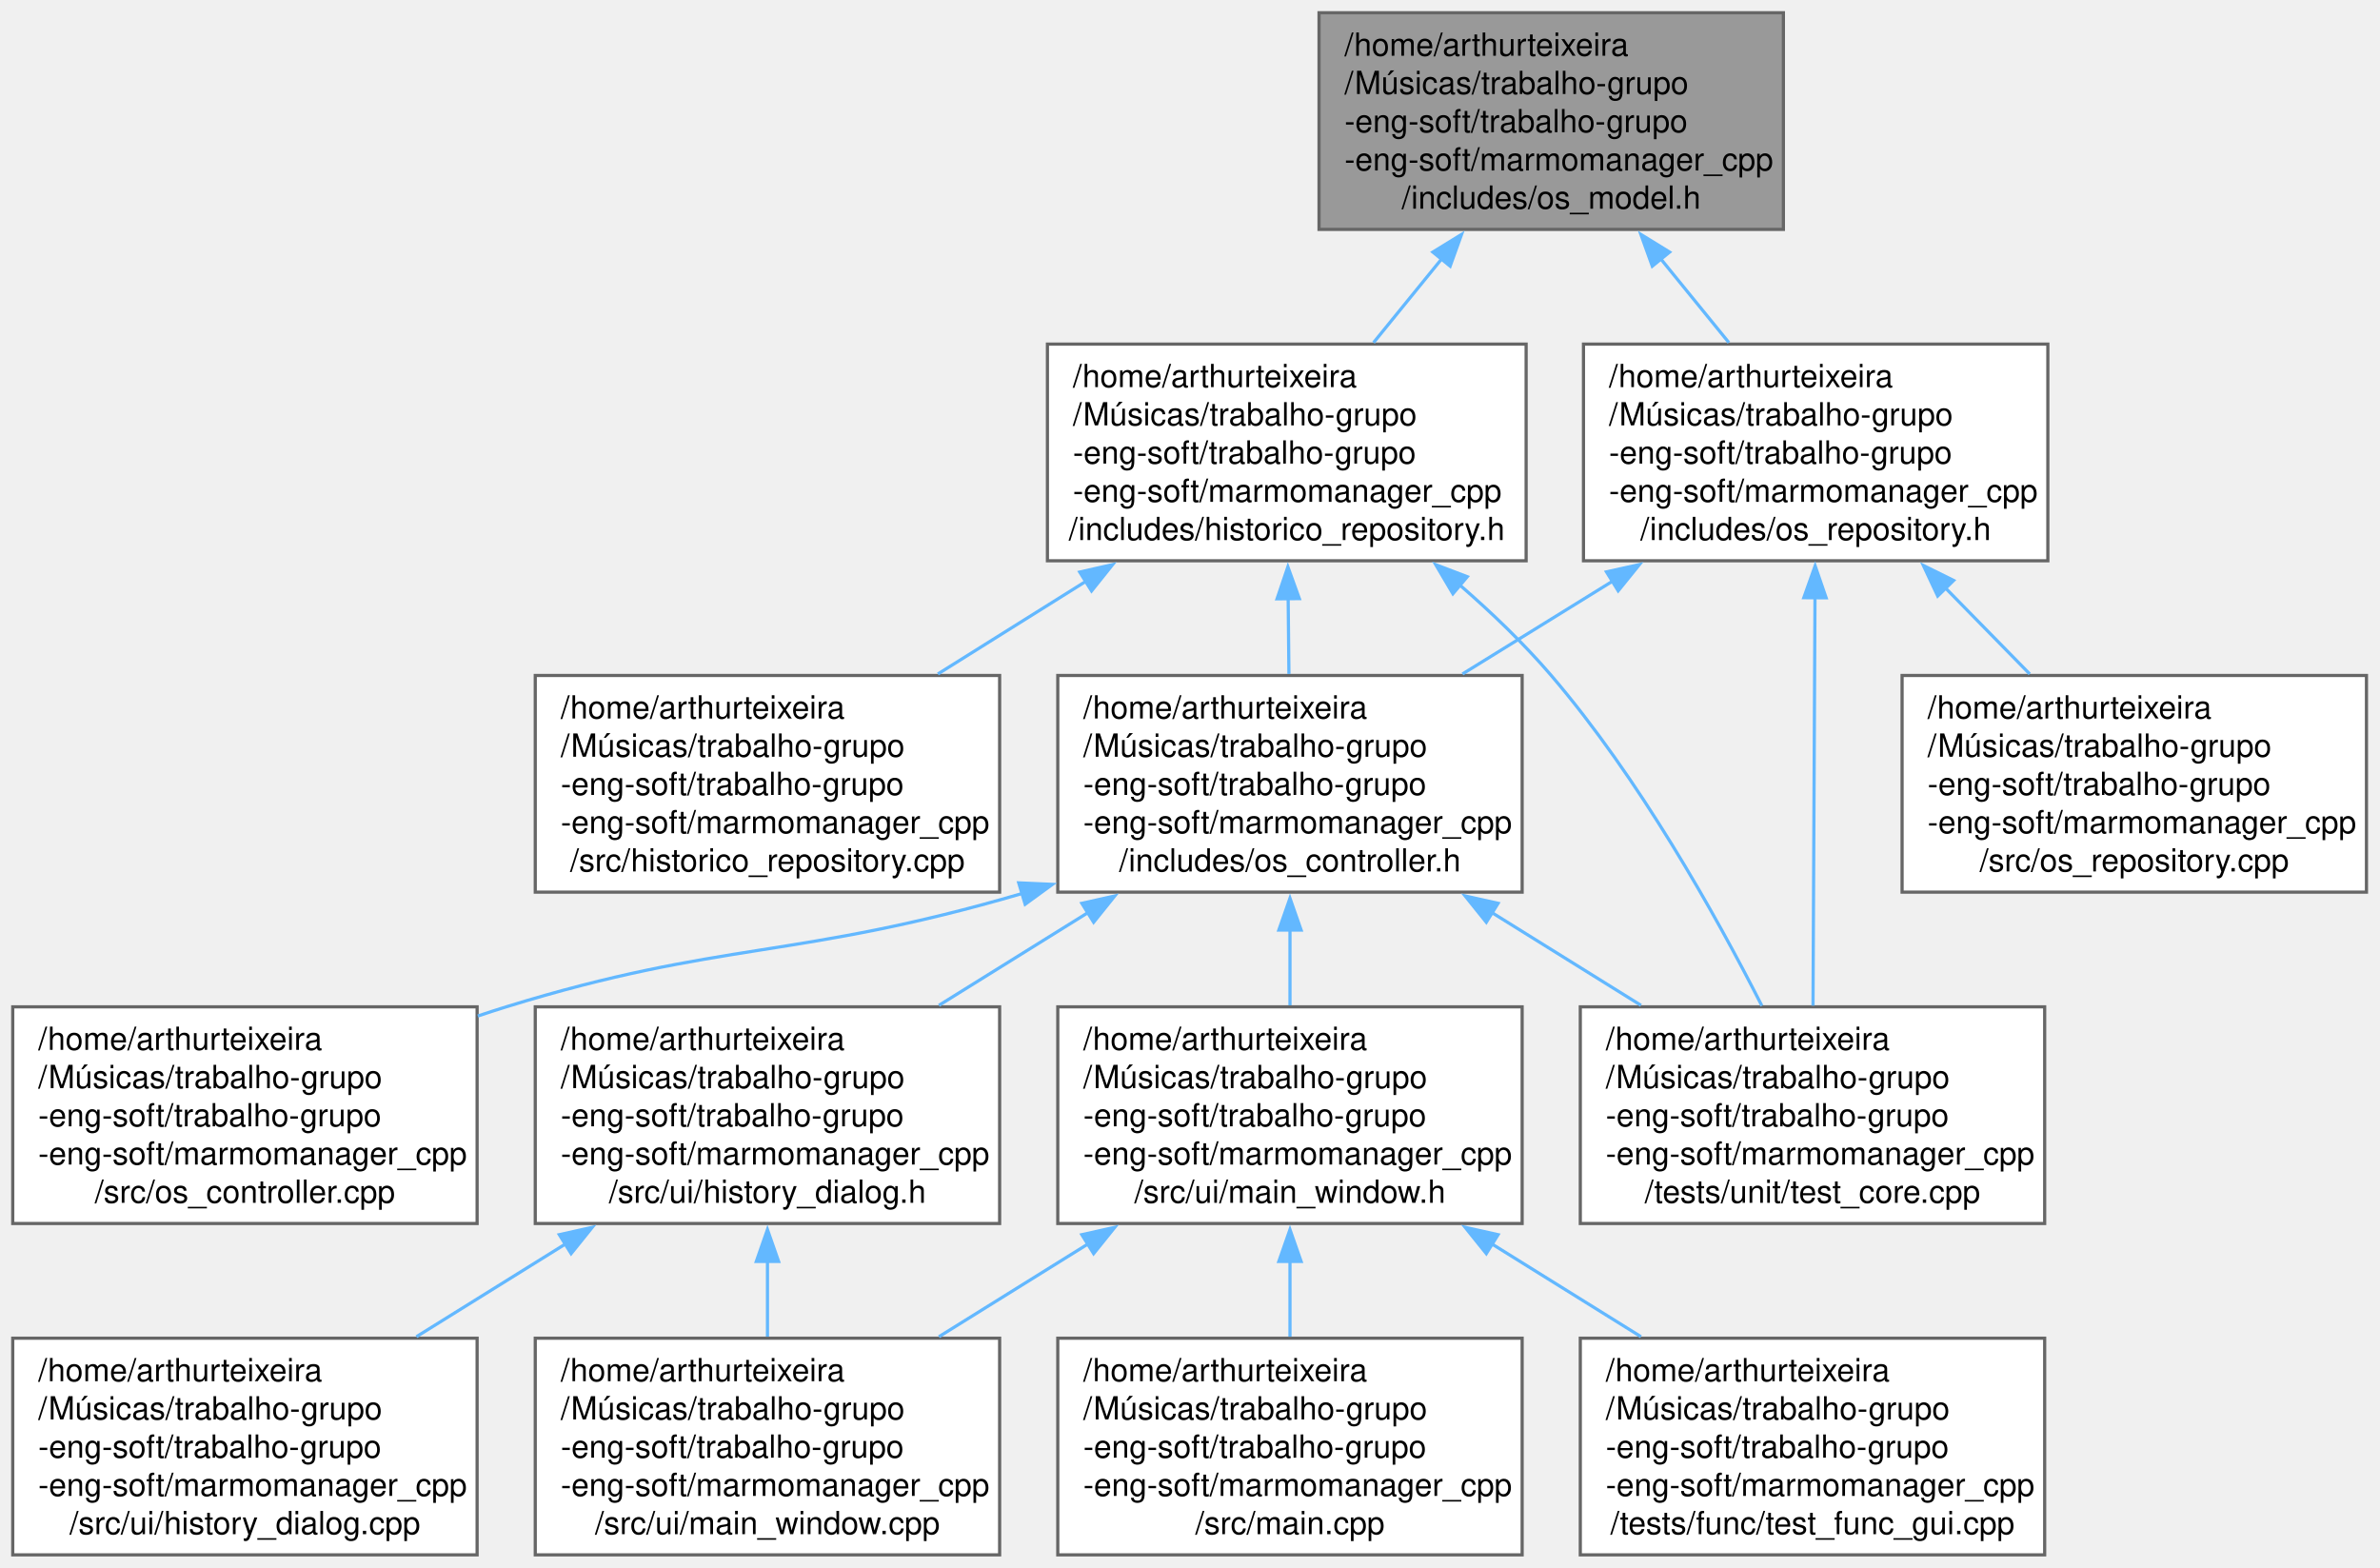
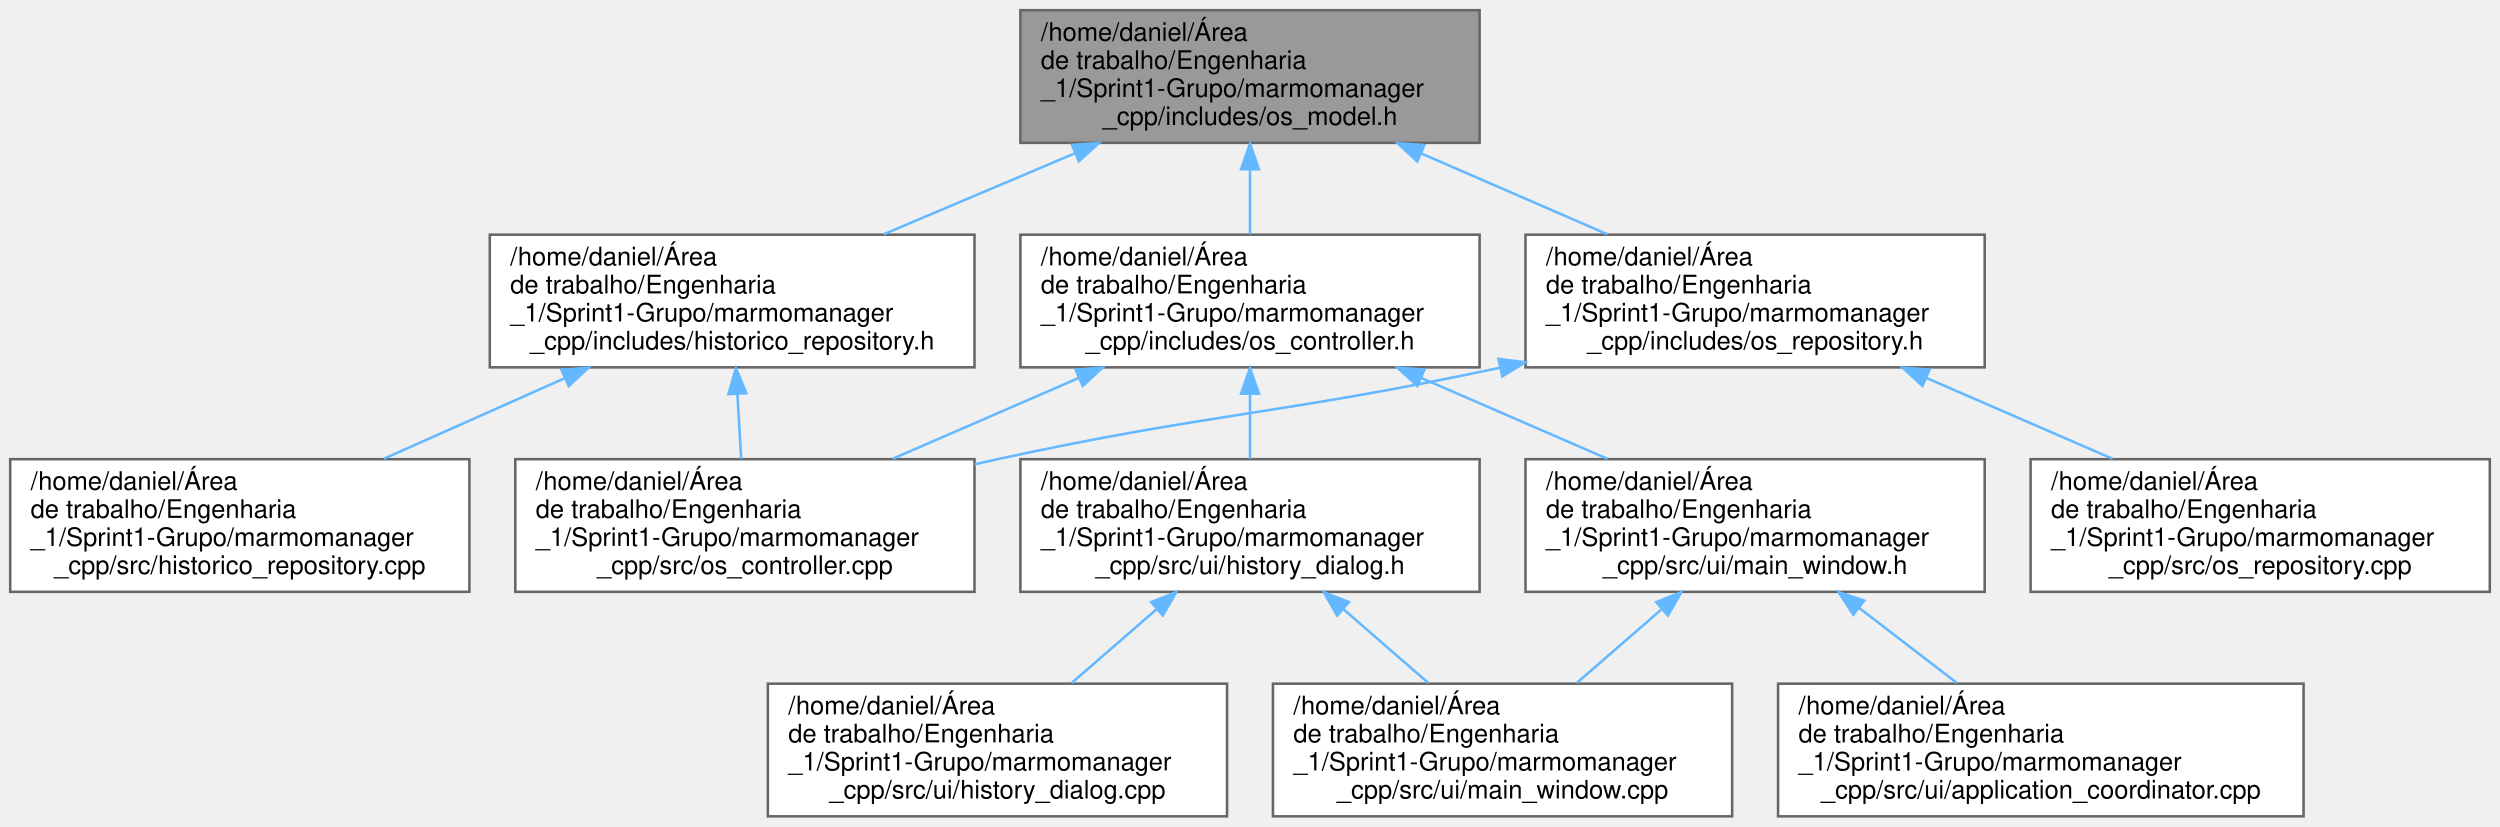
- <svg xmlns="http://www.w3.org/2000/svg" xmlns:xlink="http://www.w3.org/1999/xlink" width="747pt" height="492pt" viewBox="0.00 0.00 747.00 492.00">
-   <g id="graph0" class="graph" transform="scale(1 1) rotate(0) translate(4 488)">
+ <svg xmlns="http://www.w3.org/2000/svg" xmlns:xlink="http://www.w3.org/1999/xlink" width="980pt" height="324pt" viewBox="0.00 0.00 980.00 324.00">
+   <g id="graph0" class="graph" transform="scale(1 1) rotate(0) translate(4 320)">
    <g id="Node000001" class="node">
      <g id="a_Node000001">
        <a xlink:title="Estruturas de dados para OS e Histórico.">
-           <polygon fill="#999999" stroke="#666666" points="555.75,-484 410,-484 410,-416 555.75,-416 555.75,-484" />
-           <text xml:space="preserve" text-anchor="start" x="418" y="-470.5" font-family="Helvetica,sans-Serif" font-size="10.00">/home/arthurteixeira</text>
-           <text xml:space="preserve" text-anchor="start" x="418" y="-458.5" font-family="Helvetica,sans-Serif" font-size="10.00">/Músicas/trabalho-grupo</text>
-           <text xml:space="preserve" text-anchor="start" x="418" y="-446.5" font-family="Helvetica,sans-Serif" font-size="10.00">-eng-soft/trabalho-grupo</text>
-           <text xml:space="preserve" text-anchor="start" x="418" y="-434.5" font-family="Helvetica,sans-Serif" font-size="10.00">-eng-soft/marmomanager_cpp</text>
-           <text xml:space="preserve" text-anchor="middle" x="482.88" y="-422.5" font-family="Helvetica,sans-Serif" font-size="10.00">/includes/os_model.h</text>
+           <polygon fill="#999999" stroke="#666666" points="576,-316 396,-316 396,-264 576,-264 576,-316" />
+           <text text-anchor="start" x="404" y="-304" font-family="Helvetica,sans-Serif" font-size="10.00">/home/daniel/Área</text>
+           <text text-anchor="start" x="404" y="-293" font-family="Helvetica,sans-Serif" font-size="10.00"> de trabalho/Engenharia</text>
+           <text text-anchor="start" x="404" y="-282" font-family="Helvetica,sans-Serif" font-size="10.00">_1/Sprint1-Grupo/marmomanager</text>
+           <text text-anchor="middle" x="486" y="-271" font-family="Helvetica,sans-Serif" font-size="10.00">_cpp/includes/os_model.h</text>
        </a>
      </g>
    </g>
    <g id="Node000002" class="node">
      <g id="a_Node000002">
        <a xlink:href="historico__repository_8h.html" target="_top" xlink:title="Cabeçalho da classe HistoricoRepository.">
-           <polygon fill="white" stroke="#666666" points="475,-380 324.75,-380 324.75,-312 475,-312 475,-380" />
-           <text xml:space="preserve" text-anchor="start" x="332.75" y="-366.5" font-family="Helvetica,sans-Serif" font-size="10.00">/home/arthurteixeira</text>
-           <text xml:space="preserve" text-anchor="start" x="332.75" y="-354.5" font-family="Helvetica,sans-Serif" font-size="10.00">/Músicas/trabalho-grupo</text>
-           <text xml:space="preserve" text-anchor="start" x="332.75" y="-342.5" font-family="Helvetica,sans-Serif" font-size="10.00">-eng-soft/trabalho-grupo</text>
-           <text xml:space="preserve" text-anchor="start" x="332.75" y="-330.5" font-family="Helvetica,sans-Serif" font-size="10.00">-eng-soft/marmomanager_cpp</text>
-           <text xml:space="preserve" text-anchor="middle" x="399.88" y="-318.5" font-family="Helvetica,sans-Serif" font-size="10.00">/includes/historico_repository.h</text>
+           <polygon fill="white" stroke="#666666" points="378,-228 188,-228 188,-176 378,-176 378,-228" />
+           <text text-anchor="start" x="196" y="-216" font-family="Helvetica,sans-Serif" font-size="10.00">/home/daniel/Área</text>
+           <text text-anchor="start" x="196" y="-205" font-family="Helvetica,sans-Serif" font-size="10.00"> de trabalho/Engenharia</text>
+           <text text-anchor="start" x="196" y="-194" font-family="Helvetica,sans-Serif" font-size="10.00">_1/Sprint1-Grupo/marmomanager</text>
+           <text text-anchor="middle" x="283" y="-183" font-family="Helvetica,sans-Serif" font-size="10.00">_cpp/includes/historico_repository.h</text>
        </a>
      </g>
    </g>
    <g id="edge1_Node000001_Node000002" class="edge">
      <g id="a_edge1_Node000001_Node000002">
        <a xlink:title=" ">
-           <path fill="none" stroke="#63b8ff" d="M448.65,-406.94C441.47,-398.12 434,-388.93 427.11,-380.47" />
-           <polygon fill="#63b8ff" stroke="#63b8ff" points="445.72,-408.88 454.74,-414.43 451.15,-404.46 445.72,-408.88" />
-         </a>
-       </g>
-     </g>
-     <g id="Node000013" class="node">
-       <g id="a_Node000013">
+           <path fill="none" stroke="#63b8ff" d="M417.22,-259.86C392.91,-249.56 365.8,-238.08 342.34,-228.14" />
+           <polygon fill="#63b8ff" stroke="#63b8ff" points="416.17,-263.22 426.74,-263.89 418.9,-256.77 416.17,-263.22" />
+         </a>
+       </g>
+     </g>
+     <g id="Node000005" class="node">
+       <g id="a_Node000005">
+         <a xlink:href="os__controller_8h.html" target="_top" xlink:title="Cabeçalho da classe OSController.">
+           <polygon fill="white" stroke="#666666" points="576,-228 396,-228 396,-176 576,-176 576,-228" />
+           <text text-anchor="start" x="404" y="-216" font-family="Helvetica,sans-Serif" font-size="10.00">/home/daniel/Área</text>
+           <text text-anchor="start" x="404" y="-205" font-family="Helvetica,sans-Serif" font-size="10.00"> de trabalho/Engenharia</text>
+           <text text-anchor="start" x="404" y="-194" font-family="Helvetica,sans-Serif" font-size="10.00">_1/Sprint1-Grupo/marmomanager</text>
+           <text text-anchor="middle" x="486" y="-183" font-family="Helvetica,sans-Serif" font-size="10.00">_cpp/includes/os_controller.h</text>
+         </a>
+       </g>
+     </g>
+     <g id="edge4_Node000001_Node000005" class="edge">
+       <g id="a_edge4_Node000001_Node000005">
+         <a xlink:title=" ">
+           <path fill="none" stroke="#63b8ff" d="M486,-253.56C486,-245.04 486,-236.1 486,-228.16" />
+           <polygon fill="#63b8ff" stroke="#63b8ff" points="482.5,-253.66 486,-263.66 489.5,-253.66 482.5,-253.66" />
+         </a>
+       </g>
+     </g>
+     <g id="Node000011" class="node">
+       <g id="a_Node000011">
        <a xlink:href="os__repository_8h.html" target="_top" xlink:title="Cabeçalho para a classe OSRepository.">
-           <polygon fill="white" stroke="#666666" points="638.75,-380 493,-380 493,-312 638.75,-312 638.75,-380" />
-           <text xml:space="preserve" text-anchor="start" x="501" y="-366.5" font-family="Helvetica,sans-Serif" font-size="10.00">/home/arthurteixeira</text>
-           <text xml:space="preserve" text-anchor="start" x="501" y="-354.5" font-family="Helvetica,sans-Serif" font-size="10.00">/Músicas/trabalho-grupo</text>
-           <text xml:space="preserve" text-anchor="start" x="501" y="-342.5" font-family="Helvetica,sans-Serif" font-size="10.00">-eng-soft/trabalho-grupo</text>
-           <text xml:space="preserve" text-anchor="start" x="501" y="-330.5" font-family="Helvetica,sans-Serif" font-size="10.00">-eng-soft/marmomanager_cpp</text>
-           <text xml:space="preserve" text-anchor="middle" x="565.88" y="-318.5" font-family="Helvetica,sans-Serif" font-size="10.00">/includes/os_repository.h</text>
-         </a>
-       </g>
-     </g>
-     <g id="edge14_Node000001_Node000013" class="edge">
-       <g id="a_edge14_Node000001_Node000013">
-         <a xlink:title=" ">
-           <path fill="none" stroke="#63b8ff" d="M517.1,-406.94C524.28,-398.12 531.75,-388.93 538.64,-380.47" />
-           <polygon fill="#63b8ff" stroke="#63b8ff" points="514.6,-404.46 511.01,-414.43 520.03,-408.88 514.6,-404.46" />
+           <polygon fill="white" stroke="#666666" points="774,-228 594,-228 594,-176 774,-176 774,-228" />
+           <text text-anchor="start" x="602" y="-216" font-family="Helvetica,sans-Serif" font-size="10.00">/home/daniel/Área</text>
+           <text text-anchor="start" x="602" y="-205" font-family="Helvetica,sans-Serif" font-size="10.00"> de trabalho/Engenharia</text>
+           <text text-anchor="start" x="602" y="-194" font-family="Helvetica,sans-Serif" font-size="10.00">_1/Sprint1-Grupo/marmomanager</text>
+           <text text-anchor="middle" x="684" y="-183" font-family="Helvetica,sans-Serif" font-size="10.00">_cpp/includes/os_repository.h</text>
+         </a>
+       </g>
+     </g>
+     <g id="edge12_Node000001_Node000011" class="edge">
+       <g id="a_edge12_Node000001_Node000011">
+         <a xlink:title=" ">
+           <path fill="none" stroke="#63b8ff" d="M553.09,-259.86C576.8,-249.56 603.24,-238.08 626.13,-228.14" />
+           <polygon fill="#63b8ff" stroke="#63b8ff" points="551.58,-256.7 543.8,-263.89 554.37,-263.12 551.58,-256.7" />
        </a>
      </g>
    </g>
    <g id="Node000003" class="node">
      <g id="a_Node000003">
-         <a xlink:href="os__controller_8h.html" target="_top" xlink:title="Cabeçalho da classe OSController.">
-           <polygon fill="white" stroke="#666666" points="473.75,-276 328,-276 328,-208 473.75,-208 473.75,-276" />
-           <text xml:space="preserve" text-anchor="start" x="336" y="-262.5" font-family="Helvetica,sans-Serif" font-size="10.00">/home/arthurteixeira</text>
-           <text xml:space="preserve" text-anchor="start" x="336" y="-250.5" font-family="Helvetica,sans-Serif" font-size="10.00">/Músicas/trabalho-grupo</text>
-           <text xml:space="preserve" text-anchor="start" x="336" y="-238.5" font-family="Helvetica,sans-Serif" font-size="10.00">-eng-soft/trabalho-grupo</text>
-           <text xml:space="preserve" text-anchor="start" x="336" y="-226.5" font-family="Helvetica,sans-Serif" font-size="10.00">-eng-soft/marmomanager_cpp</text>
-           <text xml:space="preserve" text-anchor="middle" x="400.88" y="-214.5" font-family="Helvetica,sans-Serif" font-size="10.00">/includes/os_controller.h</text>
+         <a xlink:href="historico__repository_8cpp_source.html" target="_top" xlink:title=" ">
+           <polygon fill="white" stroke="#666666" points="180,-140 0,-140 0,-88 180,-88 180,-140" />
+           <text text-anchor="start" x="8" y="-128" font-family="Helvetica,sans-Serif" font-size="10.00">/home/daniel/Área</text>
+           <text text-anchor="start" x="8" y="-117" font-family="Helvetica,sans-Serif" font-size="10.00"> de trabalho/Engenharia</text>
+           <text text-anchor="start" x="8" y="-106" font-family="Helvetica,sans-Serif" font-size="10.00">_1/Sprint1-Grupo/marmomanager</text>
+           <text text-anchor="middle" x="90" y="-95" font-family="Helvetica,sans-Serif" font-size="10.00">_cpp/src/historico_repository.cpp</text>
        </a>
      </g>
    </g>
    <g id="edge2_Node000002_Node000003" class="edge">
      <g id="a_edge2_Node000002_Node000003">
        <a xlink:title=" ">
-           <path fill="none" stroke="#63b8ff" d="M400.31,-300.18C400.39,-292.22 400.47,-284.05 400.55,-276.47" />
-           <polygon fill="#63b8ff" stroke="#63b8ff" points="396.82,-300.05 400.22,-310.09 403.82,-300.12 396.82,-300.05" />
-         </a>
-       </g>
-     </g>
-     <g id="Node000011" class="node">
-       <g id="a_Node000011">
-         <a xlink:href="test__core_8cpp.html" target="_top" xlink:title=" ">
-           <polygon fill="white" stroke="#666666" points="637.75,-172 492,-172 492,-104 637.75,-104 637.75,-172" />
-           <text xml:space="preserve" text-anchor="start" x="500" y="-158.5" font-family="Helvetica,sans-Serif" font-size="10.00">/home/arthurteixeira</text>
-           <text xml:space="preserve" text-anchor="start" x="500" y="-146.5" font-family="Helvetica,sans-Serif" font-size="10.00">/Músicas/trabalho-grupo</text>
-           <text xml:space="preserve" text-anchor="start" x="500" y="-134.5" font-family="Helvetica,sans-Serif" font-size="10.00">-eng-soft/trabalho-grupo</text>
-           <text xml:space="preserve" text-anchor="start" x="500" y="-122.5" font-family="Helvetica,sans-Serif" font-size="10.00">-eng-soft/marmomanager_cpp</text>
-           <text xml:space="preserve" text-anchor="middle" x="564.88" y="-110.5" font-family="Helvetica,sans-Serif" font-size="10.00">/tests/unit/test_core.cpp</text>
-         </a>
-       </g>
-     </g>
-     <g id="edge13_Node000002_Node000011" class="edge">
-       <g id="a_edge13_Node000002_Node000011">
-         <a xlink:title=" ">
-           <path fill="none" stroke="#63b8ff" d="M454,-304.55C464.18,-295.72 474.3,-286.01 482.88,-276 510.37,-243.9 534.21,-201.42 548.99,-172.33" />
-           <polygon fill="#63b8ff" stroke="#63b8ff" points="452.02,-301.65 446.63,-310.77 456.53,-307 452.02,-301.65" />
+           <path fill="none" stroke="#63b8ff" d="M217.3,-171.73C194.27,-161.46 168.62,-150.03 146.41,-140.14" />
+           <polygon fill="#63b8ff" stroke="#63b8ff" points="216.1,-175.02 226.66,-175.89 218.95,-168.63 216.1,-175.02" />
+         </a>
+       </g>
+     </g>
+     <g id="Node000004" class="node">
+       <g id="a_Node000004">
+         <a xlink:href="os__controller_8cpp_source.html" target="_top" xlink:title=" ">
+           <polygon fill="white" stroke="#666666" points="378,-140 198,-140 198,-88 378,-88 378,-140" />
+           <text text-anchor="start" x="206" y="-128" font-family="Helvetica,sans-Serif" font-size="10.00">/home/daniel/Área</text>
+           <text text-anchor="start" x="206" y="-117" font-family="Helvetica,sans-Serif" font-size="10.00"> de trabalho/Engenharia</text>
+           <text text-anchor="start" x="206" y="-106" font-family="Helvetica,sans-Serif" font-size="10.00">_1/Sprint1-Grupo/marmomanager</text>
+           <text text-anchor="middle" x="288" y="-95" font-family="Helvetica,sans-Serif" font-size="10.00">_cpp/src/os_controller.cpp</text>
+         </a>
+       </g>
+     </g>
+     <g id="edge3_Node000002_Node000004" class="edge">
+       <g id="a_edge3_Node000002_Node000004">
+         <a xlink:title=" ">
+           <path fill="none" stroke="#63b8ff" d="M285.06,-165.56C285.56,-157.04 286.08,-148.1 286.54,-140.16" />
+           <polygon fill="#63b8ff" stroke="#63b8ff" points="281.56,-165.48 284.47,-175.66 288.55,-165.88 281.56,-165.48" />
+         </a>
+       </g>
+     </g>
+     <g id="edge5_Node000005_Node000004" class="edge">
+       <g id="a_edge5_Node000005_Node000004">
+         <a xlink:title=" ">
+           <path fill="none" stroke="#63b8ff" d="M418.91,-171.86C395.2,-161.56 368.76,-150.08 345.87,-140.14" />
+           <polygon fill="#63b8ff" stroke="#63b8ff" points="417.63,-175.12 428.2,-175.89 420.42,-168.7 417.63,-175.12" />
+         </a>
+       </g>
+     </g>
+     <g id="Node000006" class="node">
+       <g id="a_Node000006">
+         <a xlink:href="history__dialog_8h.html" target="_top" xlink:title="Cabeçalho para a view StatusHistoryDialog.">
+           <polygon fill="white" stroke="#666666" points="576,-140 396,-140 396,-88 576,-88 576,-140" />
+           <text text-anchor="start" x="404" y="-128" font-family="Helvetica,sans-Serif" font-size="10.00">/home/daniel/Área</text>
+           <text text-anchor="start" x="404" y="-117" font-family="Helvetica,sans-Serif" font-size="10.00"> de trabalho/Engenharia</text>
+           <text text-anchor="start" x="404" y="-106" font-family="Helvetica,sans-Serif" font-size="10.00">_1/Sprint1-Grupo/marmomanager</text>
+           <text text-anchor="middle" x="486" y="-95" font-family="Helvetica,sans-Serif" font-size="10.00">_cpp/src/ui/history_dialog.h</text>
+         </a>
+       </g>
+     </g>
+     <g id="edge6_Node000005_Node000006" class="edge">
+       <g id="a_edge6_Node000005_Node000006">
+         <a xlink:title=" ">
+           <path fill="none" stroke="#63b8ff" d="M486,-165.56C486,-157.04 486,-148.1 486,-140.16" />
+           <polygon fill="#63b8ff" stroke="#63b8ff" points="482.5,-165.66 486,-175.66 489.5,-165.66 482.5,-165.66" />
+         </a>
+       </g>
+     </g>
+     <g id="Node000009" class="node">
+       <g id="a_Node000009">
+         <a xlink:href="main__window_8h.html" target="_top" xlink:title="Cabeçalho para a view principal MarmoManagerApp.">
+           <polygon fill="white" stroke="#666666" points="774,-140 594,-140 594,-88 774,-88 774,-140" />
+           <text text-anchor="start" x="602" y="-128" font-family="Helvetica,sans-Serif" font-size="10.00">/home/daniel/Área</text>
+           <text text-anchor="start" x="602" y="-117" font-family="Helvetica,sans-Serif" font-size="10.00"> de trabalho/Engenharia</text>
+           <text text-anchor="start" x="602" y="-106" font-family="Helvetica,sans-Serif" font-size="10.00">_1/Sprint1-Grupo/marmomanager</text>
+           <text text-anchor="middle" x="684" y="-95" font-family="Helvetica,sans-Serif" font-size="10.00">_cpp/src/ui/main_window.h</text>
+         </a>
+       </g>
+     </g>
+     <g id="edge9_Node000005_Node000009" class="edge">
+       <g id="a_edge9_Node000005_Node000009">
+         <a xlink:title=" ">
+           <path fill="none" stroke="#63b8ff" d="M553.09,-171.86C576.8,-161.56 603.24,-150.08 626.13,-140.14" />
+           <polygon fill="#63b8ff" stroke="#63b8ff" points="551.58,-168.7 543.8,-175.89 554.37,-175.12 551.58,-168.7" />
+         </a>
+       </g>
+     </g>
+     <g id="Node000007" class="node">
+       <g id="a_Node000007">
+         <a xlink:href="history__dialog_8cpp_source.html" target="_top" xlink:title=" ">
+           <polygon fill="white" stroke="#666666" points="477,-52 297,-52 297,0 477,0 477,-52" />
+           <text text-anchor="start" x="305" y="-40" font-family="Helvetica,sans-Serif" font-size="10.00">/home/daniel/Área</text>
+           <text text-anchor="start" x="305" y="-29" font-family="Helvetica,sans-Serif" font-size="10.00"> de trabalho/Engenharia</text>
+           <text text-anchor="start" x="305" y="-18" font-family="Helvetica,sans-Serif" font-size="10.00">_1/Sprint1-Grupo/marmomanager</text>
+           <text text-anchor="middle" x="387" y="-7" font-family="Helvetica,sans-Serif" font-size="10.00">_cpp/src/ui/history_dialog.cpp</text>
+         </a>
+       </g>
+     </g>
+     <g id="edge7_Node000006_Node000007" class="edge">
+       <g id="a_edge7_Node000006_Node000007">
+         <a xlink:title=" ">
+           <path fill="none" stroke="#63b8ff" d="M449.32,-81.13C438.36,-71.62 426.51,-61.32 416.11,-52.29" />
+           <polygon fill="#63b8ff" stroke="#63b8ff" points="447.25,-83.98 457.1,-87.89 451.84,-78.69 447.25,-83.98" />
+         </a>
+       </g>
+     </g>
+     <g id="Node000008" class="node">
+       <g id="a_Node000008">
+         <a xlink:href="main__window_8cpp_source.html" target="_top" xlink:title=" ">
+           <polygon fill="white" stroke="#666666" points="675,-52 495,-52 495,0 675,0 675,-52" />
+           <text text-anchor="start" x="503" y="-40" font-family="Helvetica,sans-Serif" font-size="10.00">/home/daniel/Área</text>
+           <text text-anchor="start" x="503" y="-29" font-family="Helvetica,sans-Serif" font-size="10.00"> de trabalho/Engenharia</text>
+           <text text-anchor="start" x="503" y="-18" font-family="Helvetica,sans-Serif" font-size="10.00">_1/Sprint1-Grupo/marmomanager</text>
+           <text text-anchor="middle" x="585" y="-7" font-family="Helvetica,sans-Serif" font-size="10.00">_cpp/src/ui/main_window.cpp</text>
+         </a>
+       </g>
+     </g>
+     <g id="edge8_Node000006_Node000008" class="edge">
+       <g id="a_edge8_Node000006_Node000008">
+         <a xlink:title=" ">
+           <path fill="none" stroke="#63b8ff" d="M522.68,-81.13C533.64,-71.62 545.49,-61.32 555.89,-52.29" />
+           <polygon fill="#63b8ff" stroke="#63b8ff" points="520.16,-78.69 514.9,-87.89 524.75,-83.98 520.16,-78.69" />
+         </a>
+       </g>
+     </g>
+     <g id="edge11_Node000009_Node000008" class="edge">
+       <g id="a_edge11_Node000009_Node000008">
+         <a xlink:title=" ">
+           <path fill="none" stroke="#63b8ff" d="M647.32,-81.13C636.36,-71.62 624.51,-61.32 614.11,-52.29" />
+           <polygon fill="#63b8ff" stroke="#63b8ff" points="645.25,-83.98 655.1,-87.89 649.84,-78.69 645.25,-83.98" />
+         </a>
+       </g>
+     </g>
+     <g id="Node000010" class="node">
+       <g id="a_Node000010">
+         <a xlink:href="application__coordinator_8cpp_source.html" target="_top" xlink:title=" ">
+           <polygon fill="white" stroke="#666666" points="899,-52 693,-52 693,0 899,0 899,-52" />
+           <text text-anchor="start" x="701" y="-40" font-family="Helvetica,sans-Serif" font-size="10.00">/home/daniel/Área</text>
+           <text text-anchor="start" x="701" y="-29" font-family="Helvetica,sans-Serif" font-size="10.00"> de trabalho/Engenharia</text>
+           <text text-anchor="start" x="701" y="-18" font-family="Helvetica,sans-Serif" font-size="10.00">_1/Sprint1-Grupo/marmomanager</text>
+           <text text-anchor="middle" x="796" y="-7" font-family="Helvetica,sans-Serif" font-size="10.00">_cpp/src/ui/application_coordinator.cpp</text>
+         </a>
+       </g>
+     </g>
+     <g id="edge10_Node000009_Node000010" class="edge">
+       <g id="a_edge10_Node000009_Node000010">
+         <a xlink:title=" ">
+           <path fill="none" stroke="#63b8ff" d="M724.78,-81.69C737.37,-72.02 751.08,-61.49 763.07,-52.29" />
+           <polygon fill="#63b8ff" stroke="#63b8ff" points="722.5,-79.03 716.7,-87.89 726.76,-84.58 722.5,-79.03" />
+         </a>
+       </g>
+     </g>
+     <g id="edge13_Node000011_Node000004" class="edge">
+       <g id="a_edge13_Node000011_Node000004">
+         <a xlink:title=" ">
+           <path fill="none" stroke="#63b8ff" d="M584.05,-175.86C495.88,-157.15 471.34,-158.29 387,-140 384.05,-139.36 381.06,-138.7 378.05,-138.01" />
+           <polygon fill="#63b8ff" stroke="#63b8ff" points="583.44,-179.31 593.95,-177.99 584.91,-172.46 583.44,-179.31" />
        </a>
      </g>
    </g>
    <g id="Node000012" class="node">
      <g id="a_Node000012">
-         <a xlink:href="historico__repository_8cpp.html" target="_top" xlink:title=" ">
-           <polygon fill="white" stroke="#666666" points="309.75,-276 164,-276 164,-208 309.75,-208 309.75,-276" />
-           <text xml:space="preserve" text-anchor="start" x="172" y="-262.5" font-family="Helvetica,sans-Serif" font-size="10.00">/home/arthurteixeira</text>
-           <text xml:space="preserve" text-anchor="start" x="172" y="-250.5" font-family="Helvetica,sans-Serif" font-size="10.00">/Músicas/trabalho-grupo</text>
-           <text xml:space="preserve" text-anchor="start" x="172" y="-238.5" font-family="Helvetica,sans-Serif" font-size="10.00">-eng-soft/trabalho-grupo</text>
-           <text xml:space="preserve" text-anchor="start" x="172" y="-226.5" font-family="Helvetica,sans-Serif" font-size="10.00">-eng-soft/marmomanager_cpp</text>
-           <text xml:space="preserve" text-anchor="middle" x="236.88" y="-214.5" font-family="Helvetica,sans-Serif" font-size="10.00">/src/historico_repository.cpp</text>
-         </a>
-       </g>
-     </g>
-     <g id="edge12_Node000002_Node000012" class="edge">
-       <g id="a_edge12_Node000002_Node000012">
-         <a xlink:title=" ">
-           <path fill="none" stroke="#63b8ff" d="M337.05,-305.69C321.64,-296.04 305.29,-285.81 290.37,-276.47" />
-           <polygon fill="#63b8ff" stroke="#63b8ff" points="334.89,-308.46 345.22,-310.8 338.6,-302.53 334.89,-308.46" />
-         </a>
-       </g>
-     </g>
-     <g id="Node000004" class="node">
-       <g id="a_Node000004">
-         <a xlink:href="os__controller_8cpp.html" target="_top" xlink:title=" ">
-           <polygon fill="white" stroke="#666666" points="145.75,-172 0,-172 0,-104 145.75,-104 145.75,-172" />
-           <text xml:space="preserve" text-anchor="start" x="8" y="-158.5" font-family="Helvetica,sans-Serif" font-size="10.00">/home/arthurteixeira</text>
-           <text xml:space="preserve" text-anchor="start" x="8" y="-146.5" font-family="Helvetica,sans-Serif" font-size="10.00">/Músicas/trabalho-grupo</text>
-           <text xml:space="preserve" text-anchor="start" x="8" y="-134.5" font-family="Helvetica,sans-Serif" font-size="10.00">-eng-soft/trabalho-grupo</text>
-           <text xml:space="preserve" text-anchor="start" x="8" y="-122.5" font-family="Helvetica,sans-Serif" font-size="10.00">-eng-soft/marmomanager_cpp</text>
-           <text xml:space="preserve" text-anchor="middle" x="72.88" y="-110.5" font-family="Helvetica,sans-Serif" font-size="10.00">/src/os_controller.cpp</text>
-         </a>
-       </g>
-     </g>
-     <g id="edge3_Node000003_Node000004" class="edge">
-       <g id="a_edge3_Node000003_Node000004">
-         <a xlink:title=" ">
-           <path fill="none" stroke="#63b8ff" d="M316.87,-207.59C245.45,-186.68 222.84,-192.97 154.88,-172 151.94,-171.09 148.97,-170.13 145.97,-169.12" />
-           <polygon fill="#63b8ff" stroke="#63b8ff" points="315.74,-210.91 326.33,-210.44 317.76,-204.2 315.74,-210.91" />
-         </a>
-       </g>
-     </g>
-     <g id="Node000005" class="node">
-       <g id="a_Node000005">
-         <a xlink:href="history__dialog_8h.html" target="_top" xlink:title="Cabeçalho para a view StatusHistoryDialog.">
-           <polygon fill="white" stroke="#666666" points="309.75,-172 164,-172 164,-104 309.75,-104 309.75,-172" />
-           <text xml:space="preserve" text-anchor="start" x="172" y="-158.5" font-family="Helvetica,sans-Serif" font-size="10.00">/home/arthurteixeira</text>
-           <text xml:space="preserve" text-anchor="start" x="172" y="-146.5" font-family="Helvetica,sans-Serif" font-size="10.00">/Músicas/trabalho-grupo</text>
-           <text xml:space="preserve" text-anchor="start" x="172" y="-134.5" font-family="Helvetica,sans-Serif" font-size="10.00">-eng-soft/trabalho-grupo</text>
-           <text xml:space="preserve" text-anchor="start" x="172" y="-122.5" font-family="Helvetica,sans-Serif" font-size="10.00">-eng-soft/marmomanager_cpp</text>
-           <text xml:space="preserve" text-anchor="middle" x="236.88" y="-110.5" font-family="Helvetica,sans-Serif" font-size="10.00">/src/ui/history_dialog.h</text>
-         </a>
-       </g>
-     </g>
-     <g id="edge4_Node000003_Node000005" class="edge">
-       <g id="a_edge4_Node000003_Node000005">
-         <a xlink:title=" ">
-           <path fill="none" stroke="#63b8ff" d="M337.67,-201.69C322.16,-192.04 305.71,-181.81 290.7,-172.47" />
-           <polygon fill="#63b8ff" stroke="#63b8ff" points="335.55,-204.49 345.89,-206.8 339.25,-198.55 335.55,-204.49" />
-         </a>
-       </g>
-     </g>
-     <g id="Node000008" class="node">
-       <g id="a_Node000008">
-         <a xlink:href="main__window_8h.html" target="_top" xlink:title="Cabeçalho para a view principal MarmoManagerApp.">
-           <polygon fill="white" stroke="#666666" points="473.75,-172 328,-172 328,-104 473.75,-104 473.75,-172" />
-           <text xml:space="preserve" text-anchor="start" x="336" y="-158.5" font-family="Helvetica,sans-Serif" font-size="10.00">/home/arthurteixeira</text>
-           <text xml:space="preserve" text-anchor="start" x="336" y="-146.5" font-family="Helvetica,sans-Serif" font-size="10.00">/Músicas/trabalho-grupo</text>
-           <text xml:space="preserve" text-anchor="start" x="336" y="-134.5" font-family="Helvetica,sans-Serif" font-size="10.00">-eng-soft/trabalho-grupo</text>
-           <text xml:space="preserve" text-anchor="start" x="336" y="-122.5" font-family="Helvetica,sans-Serif" font-size="10.00">-eng-soft/marmomanager_cpp</text>
-           <text xml:space="preserve" text-anchor="middle" x="400.88" y="-110.5" font-family="Helvetica,sans-Serif" font-size="10.00">/src/ui/main_window.h</text>
-         </a>
-       </g>
-     </g>
-     <g id="edge7_Node000003_Node000008" class="edge">
-       <g id="a_edge7_Node000003_Node000008">
-         <a xlink:title=" ">
-           <path fill="none" stroke="#63b8ff" d="M400.88,-196.18C400.88,-188.22 400.88,-180.05 400.88,-172.47" />
-           <polygon fill="#63b8ff" stroke="#63b8ff" points="397.38,-196.09 400.88,-206.09 404.38,-196.09 397.38,-196.09" />
-         </a>
-       </g>
-     </g>
-     <g id="edge11_Node000003_Node000011" class="edge">
-       <g id="a_edge11_Node000003_Node000011">
-         <a xlink:title=" ">
-           <path fill="none" stroke="#63b8ff" d="M464.08,-201.69C479.59,-192.04 496.04,-181.81 511.05,-172.47" />
-           <polygon fill="#63b8ff" stroke="#63b8ff" points="462.5,-198.55 455.86,-206.8 466.2,-204.49 462.5,-198.55" />
-         </a>
-       </g>
-     </g>
-     <g id="Node000006" class="node">
-       <g id="a_Node000006">
-         <a xlink:href="history__dialog_8cpp.html" target="_top" xlink:title=" ">
-           <polygon fill="white" stroke="#666666" points="145.75,-68 0,-68 0,0 145.75,0 145.75,-68" />
-           <text xml:space="preserve" text-anchor="start" x="8" y="-54.5" font-family="Helvetica,sans-Serif" font-size="10.00">/home/arthurteixeira</text>
-           <text xml:space="preserve" text-anchor="start" x="8" y="-42.5" font-family="Helvetica,sans-Serif" font-size="10.00">/Músicas/trabalho-grupo</text>
-           <text xml:space="preserve" text-anchor="start" x="8" y="-30.5" font-family="Helvetica,sans-Serif" font-size="10.00">-eng-soft/trabalho-grupo</text>
-           <text xml:space="preserve" text-anchor="start" x="8" y="-18.5" font-family="Helvetica,sans-Serif" font-size="10.00">-eng-soft/marmomanager_cpp</text>
-           <text xml:space="preserve" text-anchor="middle" x="72.88" y="-6.5" font-family="Helvetica,sans-Serif" font-size="10.00">/src/ui/history_dialog.cpp</text>
-         </a>
-       </g>
-     </g>
-     <g id="edge5_Node000005_Node000006" class="edge">
-       <g id="a_edge5_Node000005_Node000006">
-         <a xlink:title=" ">
-           <path fill="none" stroke="#63b8ff" d="M173.67,-97.69C158.16,-88.04 141.71,-77.81 126.7,-68.47" />
-           <polygon fill="#63b8ff" stroke="#63b8ff" points="171.55,-100.49 181.89,-102.8 175.25,-94.55 171.55,-100.49" />
-         </a>
-       </g>
-     </g>
-     <g id="Node000007" class="node">
-       <g id="a_Node000007">
-         <a xlink:href="main__window_8cpp.html" target="_top" xlink:title=" ">
-           <polygon fill="white" stroke="#666666" points="309.75,-68 164,-68 164,0 309.75,0 309.75,-68" />
-           <text xml:space="preserve" text-anchor="start" x="172" y="-54.5" font-family="Helvetica,sans-Serif" font-size="10.00">/home/arthurteixeira</text>
-           <text xml:space="preserve" text-anchor="start" x="172" y="-42.5" font-family="Helvetica,sans-Serif" font-size="10.00">/Músicas/trabalho-grupo</text>
-           <text xml:space="preserve" text-anchor="start" x="172" y="-30.5" font-family="Helvetica,sans-Serif" font-size="10.00">-eng-soft/trabalho-grupo</text>
-           <text xml:space="preserve" text-anchor="start" x="172" y="-18.5" font-family="Helvetica,sans-Serif" font-size="10.00">-eng-soft/marmomanager_cpp</text>
-           <text xml:space="preserve" text-anchor="middle" x="236.88" y="-6.5" font-family="Helvetica,sans-Serif" font-size="10.00">/src/ui/main_window.cpp</text>
-         </a>
-       </g>
-     </g>
-     <g id="edge6_Node000005_Node000007" class="edge">
-       <g id="a_edge6_Node000005_Node000007">
-         <a xlink:title=" ">
-           <path fill="none" stroke="#63b8ff" d="M236.88,-92.18C236.88,-84.22 236.88,-76.05 236.88,-68.47" />
-           <polygon fill="#63b8ff" stroke="#63b8ff" points="233.38,-92.09 236.88,-102.09 240.38,-92.09 233.38,-92.09" />
-         </a>
-       </g>
-     </g>
-     <g id="edge9_Node000008_Node000007" class="edge">
-       <g id="a_edge9_Node000008_Node000007">
-         <a xlink:title=" ">
-           <path fill="none" stroke="#63b8ff" d="M337.67,-97.69C322.16,-88.04 305.71,-77.81 290.7,-68.47" />
-           <polygon fill="#63b8ff" stroke="#63b8ff" points="335.55,-100.49 345.89,-102.8 339.25,-94.55 335.55,-100.49" />
-         </a>
-       </g>
-     </g>
-     <g id="Node000009" class="node">
-       <g id="a_Node000009">
-         <a xlink:href="main_8cpp.html" target="_top" xlink:title=" ">
-           <polygon fill="white" stroke="#666666" points="473.75,-68 328,-68 328,0 473.75,0 473.75,-68" />
-           <text xml:space="preserve" text-anchor="start" x="336" y="-54.5" font-family="Helvetica,sans-Serif" font-size="10.00">/home/arthurteixeira</text>
-           <text xml:space="preserve" text-anchor="start" x="336" y="-42.5" font-family="Helvetica,sans-Serif" font-size="10.00">/Músicas/trabalho-grupo</text>
-           <text xml:space="preserve" text-anchor="start" x="336" y="-30.5" font-family="Helvetica,sans-Serif" font-size="10.00">-eng-soft/trabalho-grupo</text>
-           <text xml:space="preserve" text-anchor="start" x="336" y="-18.5" font-family="Helvetica,sans-Serif" font-size="10.00">-eng-soft/marmomanager_cpp</text>
-           <text xml:space="preserve" text-anchor="middle" x="400.88" y="-6.5" font-family="Helvetica,sans-Serif" font-size="10.00">/src/main.cpp</text>
-         </a>
-       </g>
-     </g>
-     <g id="edge8_Node000008_Node000009" class="edge">
-       <g id="a_edge8_Node000008_Node000009">
-         <a xlink:title=" ">
-           <path fill="none" stroke="#63b8ff" d="M400.88,-92.18C400.88,-84.22 400.88,-76.05 400.88,-68.47" />
-           <polygon fill="#63b8ff" stroke="#63b8ff" points="397.38,-92.09 400.88,-102.09 404.38,-92.09 397.38,-92.09" />
-         </a>
-       </g>
-     </g>
-     <g id="Node000010" class="node">
-       <g id="a_Node000010">
-         <a xlink:href="test__func__gui_8cpp.html" target="_top" xlink:title=" ">
-           <polygon fill="white" stroke="#666666" points="637.75,-68 492,-68 492,0 637.75,0 637.75,-68" />
-           <text xml:space="preserve" text-anchor="start" x="500" y="-54.5" font-family="Helvetica,sans-Serif" font-size="10.00">/home/arthurteixeira</text>
-           <text xml:space="preserve" text-anchor="start" x="500" y="-42.5" font-family="Helvetica,sans-Serif" font-size="10.00">/Músicas/trabalho-grupo</text>
-           <text xml:space="preserve" text-anchor="start" x="500" y="-30.5" font-family="Helvetica,sans-Serif" font-size="10.00">-eng-soft/trabalho-grupo</text>
-           <text xml:space="preserve" text-anchor="start" x="500" y="-18.5" font-family="Helvetica,sans-Serif" font-size="10.00">-eng-soft/marmomanager_cpp</text>
-           <text xml:space="preserve" text-anchor="middle" x="564.88" y="-6.5" font-family="Helvetica,sans-Serif" font-size="10.00">/tests/func/test_func_gui.cpp</text>
-         </a>
-       </g>
-     </g>
-     <g id="edge10_Node000008_Node000010" class="edge">
-       <g id="a_edge10_Node000008_Node000010">
-         <a xlink:title=" ">
-           <path fill="none" stroke="#63b8ff" d="M464.08,-97.69C479.59,-88.04 496.04,-77.81 511.05,-68.47" />
-           <polygon fill="#63b8ff" stroke="#63b8ff" points="462.5,-94.55 455.86,-102.8 466.2,-100.49 462.5,-94.55" />
-         </a>
-       </g>
-     </g>
-     <g id="edge15_Node000013_Node000003" class="edge">
-       <g id="a_edge15_Node000013_Node000003">
-         <a xlink:title=" ">
-           <path fill="none" stroke="#63b8ff" d="M502.28,-305.69C486.68,-296.04 470.13,-285.81 455.02,-276.47" />
-           <polygon fill="#63b8ff" stroke="#63b8ff" points="500.21,-308.52 510.56,-310.81 503.89,-302.57 500.21,-308.52" />
-         </a>
-       </g>
-     </g>
-     <g id="edge17_Node000013_Node000011" class="edge">
-       <g id="a_edge17_Node000013_Node000011">
-         <a xlink:title=" ">
-           <path fill="none" stroke="#63b8ff" d="M565.66,-300.52C565.47,-262.02 565.21,-207.19 565.04,-172.36" />
-           <polygon fill="#63b8ff" stroke="#63b8ff" points="562.16,-300.41 565.71,-310.39 569.16,-300.37 562.16,-300.41" />
-         </a>
-       </g>
-     </g>
-     <g id="Node000014" class="node">
-       <g id="a_Node000014">
-         <a xlink:href="os__repository_8cpp.html" target="_top" xlink:title=" ">
-           <polygon fill="white" stroke="#666666" points="738.75,-276 593,-276 593,-208 738.75,-208 738.75,-276" />
-           <text xml:space="preserve" text-anchor="start" x="601" y="-262.5" font-family="Helvetica,sans-Serif" font-size="10.00">/home/arthurteixeira</text>
-           <text xml:space="preserve" text-anchor="start" x="601" y="-250.5" font-family="Helvetica,sans-Serif" font-size="10.00">/Músicas/trabalho-grupo</text>
-           <text xml:space="preserve" text-anchor="start" x="601" y="-238.5" font-family="Helvetica,sans-Serif" font-size="10.00">-eng-soft/trabalho-grupo</text>
-           <text xml:space="preserve" text-anchor="start" x="601" y="-226.5" font-family="Helvetica,sans-Serif" font-size="10.00">-eng-soft/marmomanager_cpp</text>
-           <text xml:space="preserve" text-anchor="middle" x="665.88" y="-214.5" font-family="Helvetica,sans-Serif" font-size="10.00">/src/os_repository.cpp</text>
-         </a>
-       </g>
-     </g>
-     <g id="edge16_Node000013_Node000014" class="edge">
-       <g id="a_edge16_Node000013_Node000014">
-         <a xlink:title=" ">
-           <path fill="none" stroke="#63b8ff" d="M606.57,-303.49C615.38,-294.51 624.59,-285.11 633.06,-276.47" />
-           <polygon fill="#63b8ff" stroke="#63b8ff" points="604.18,-300.93 599.68,-310.52 609.18,-305.83 604.18,-300.93" />
+         <a xlink:href="os__repository_8cpp_source.html" target="_top" xlink:title=" ">
+           <polygon fill="white" stroke="#666666" points="972,-140 792,-140 792,-88 972,-88 972,-140" />
+           <text text-anchor="start" x="800" y="-128" font-family="Helvetica,sans-Serif" font-size="10.00">/home/daniel/Área</text>
+           <text text-anchor="start" x="800" y="-117" font-family="Helvetica,sans-Serif" font-size="10.00"> de trabalho/Engenharia</text>
+           <text text-anchor="start" x="800" y="-106" font-family="Helvetica,sans-Serif" font-size="10.00">_1/Sprint1-Grupo/marmomanager</text>
+           <text text-anchor="middle" x="882" y="-95" font-family="Helvetica,sans-Serif" font-size="10.00">_cpp/src/os_repository.cpp</text>
+         </a>
+       </g>
+     </g>
+     <g id="edge14_Node000011_Node000012" class="edge">
+       <g id="a_edge14_Node000011_Node000012">
+         <a xlink:title=" ">
+           <path fill="none" stroke="#63b8ff" d="M751.09,-171.86C774.8,-161.56 801.24,-150.08 824.13,-140.14" />
+           <polygon fill="#63b8ff" stroke="#63b8ff" points="749.58,-168.7 741.8,-175.89 752.37,-175.12 749.58,-168.7" />
        </a>
      </g>
    </g>
  </g>
</svg>
